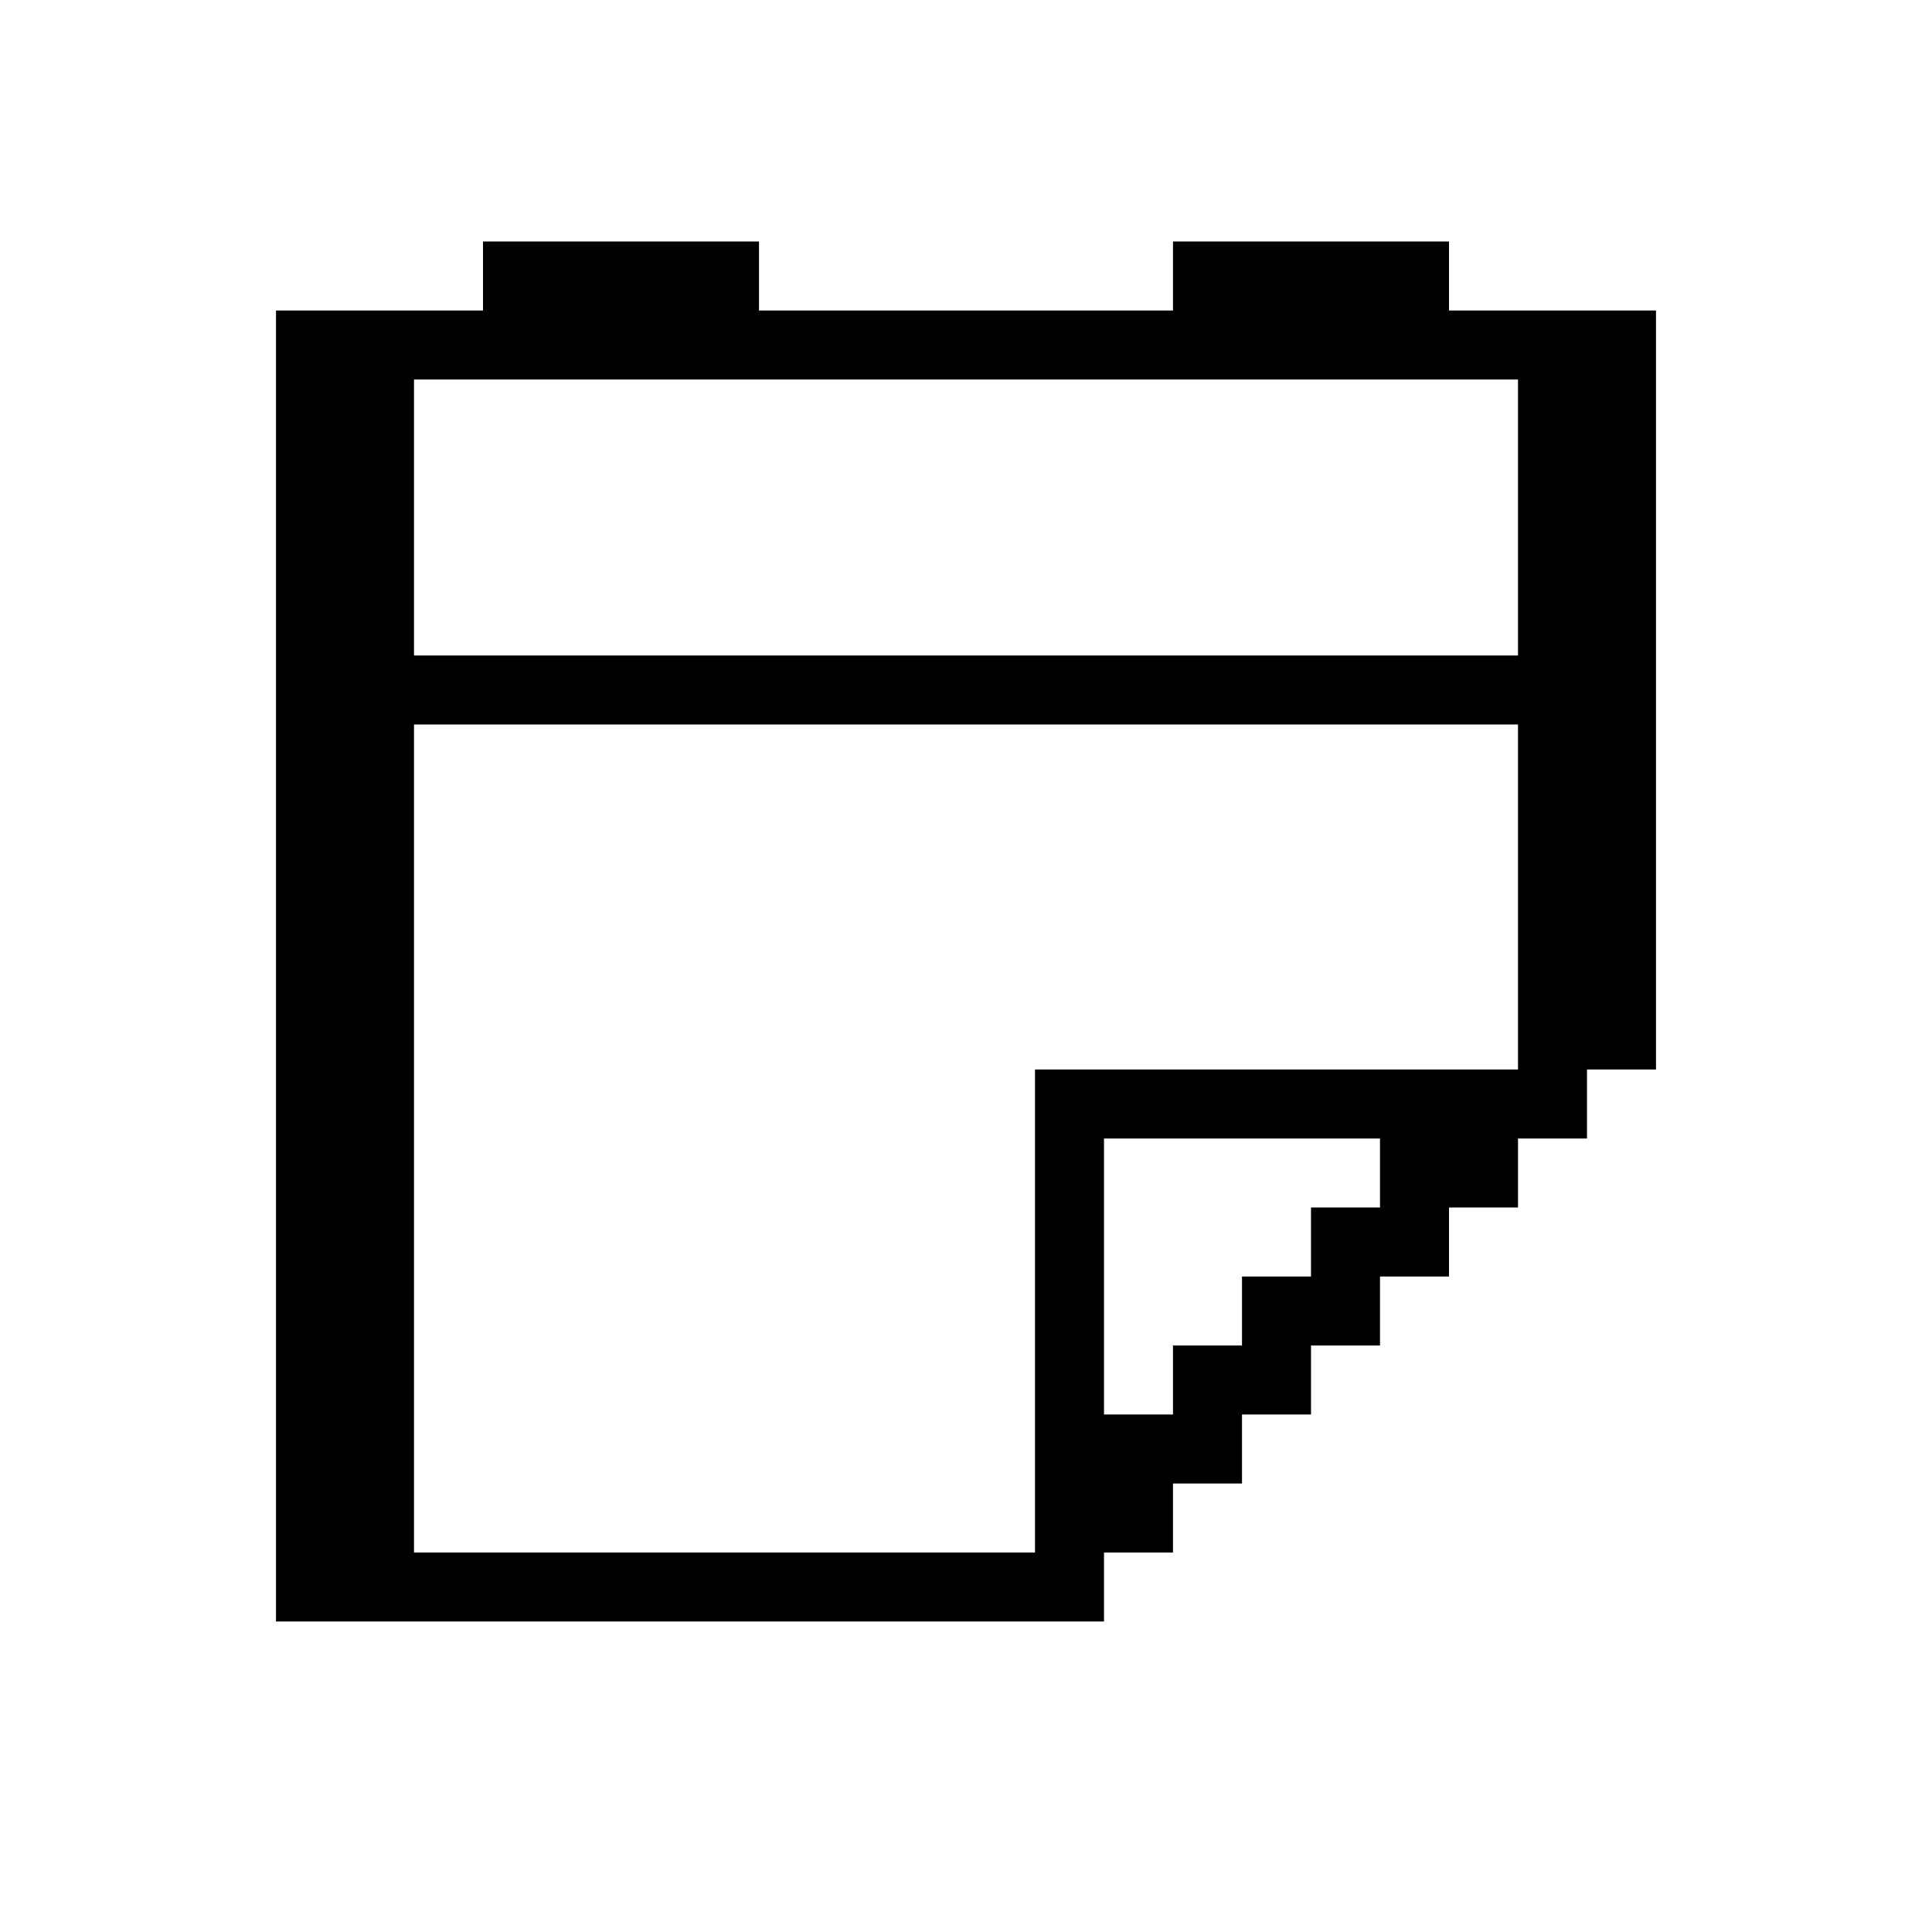
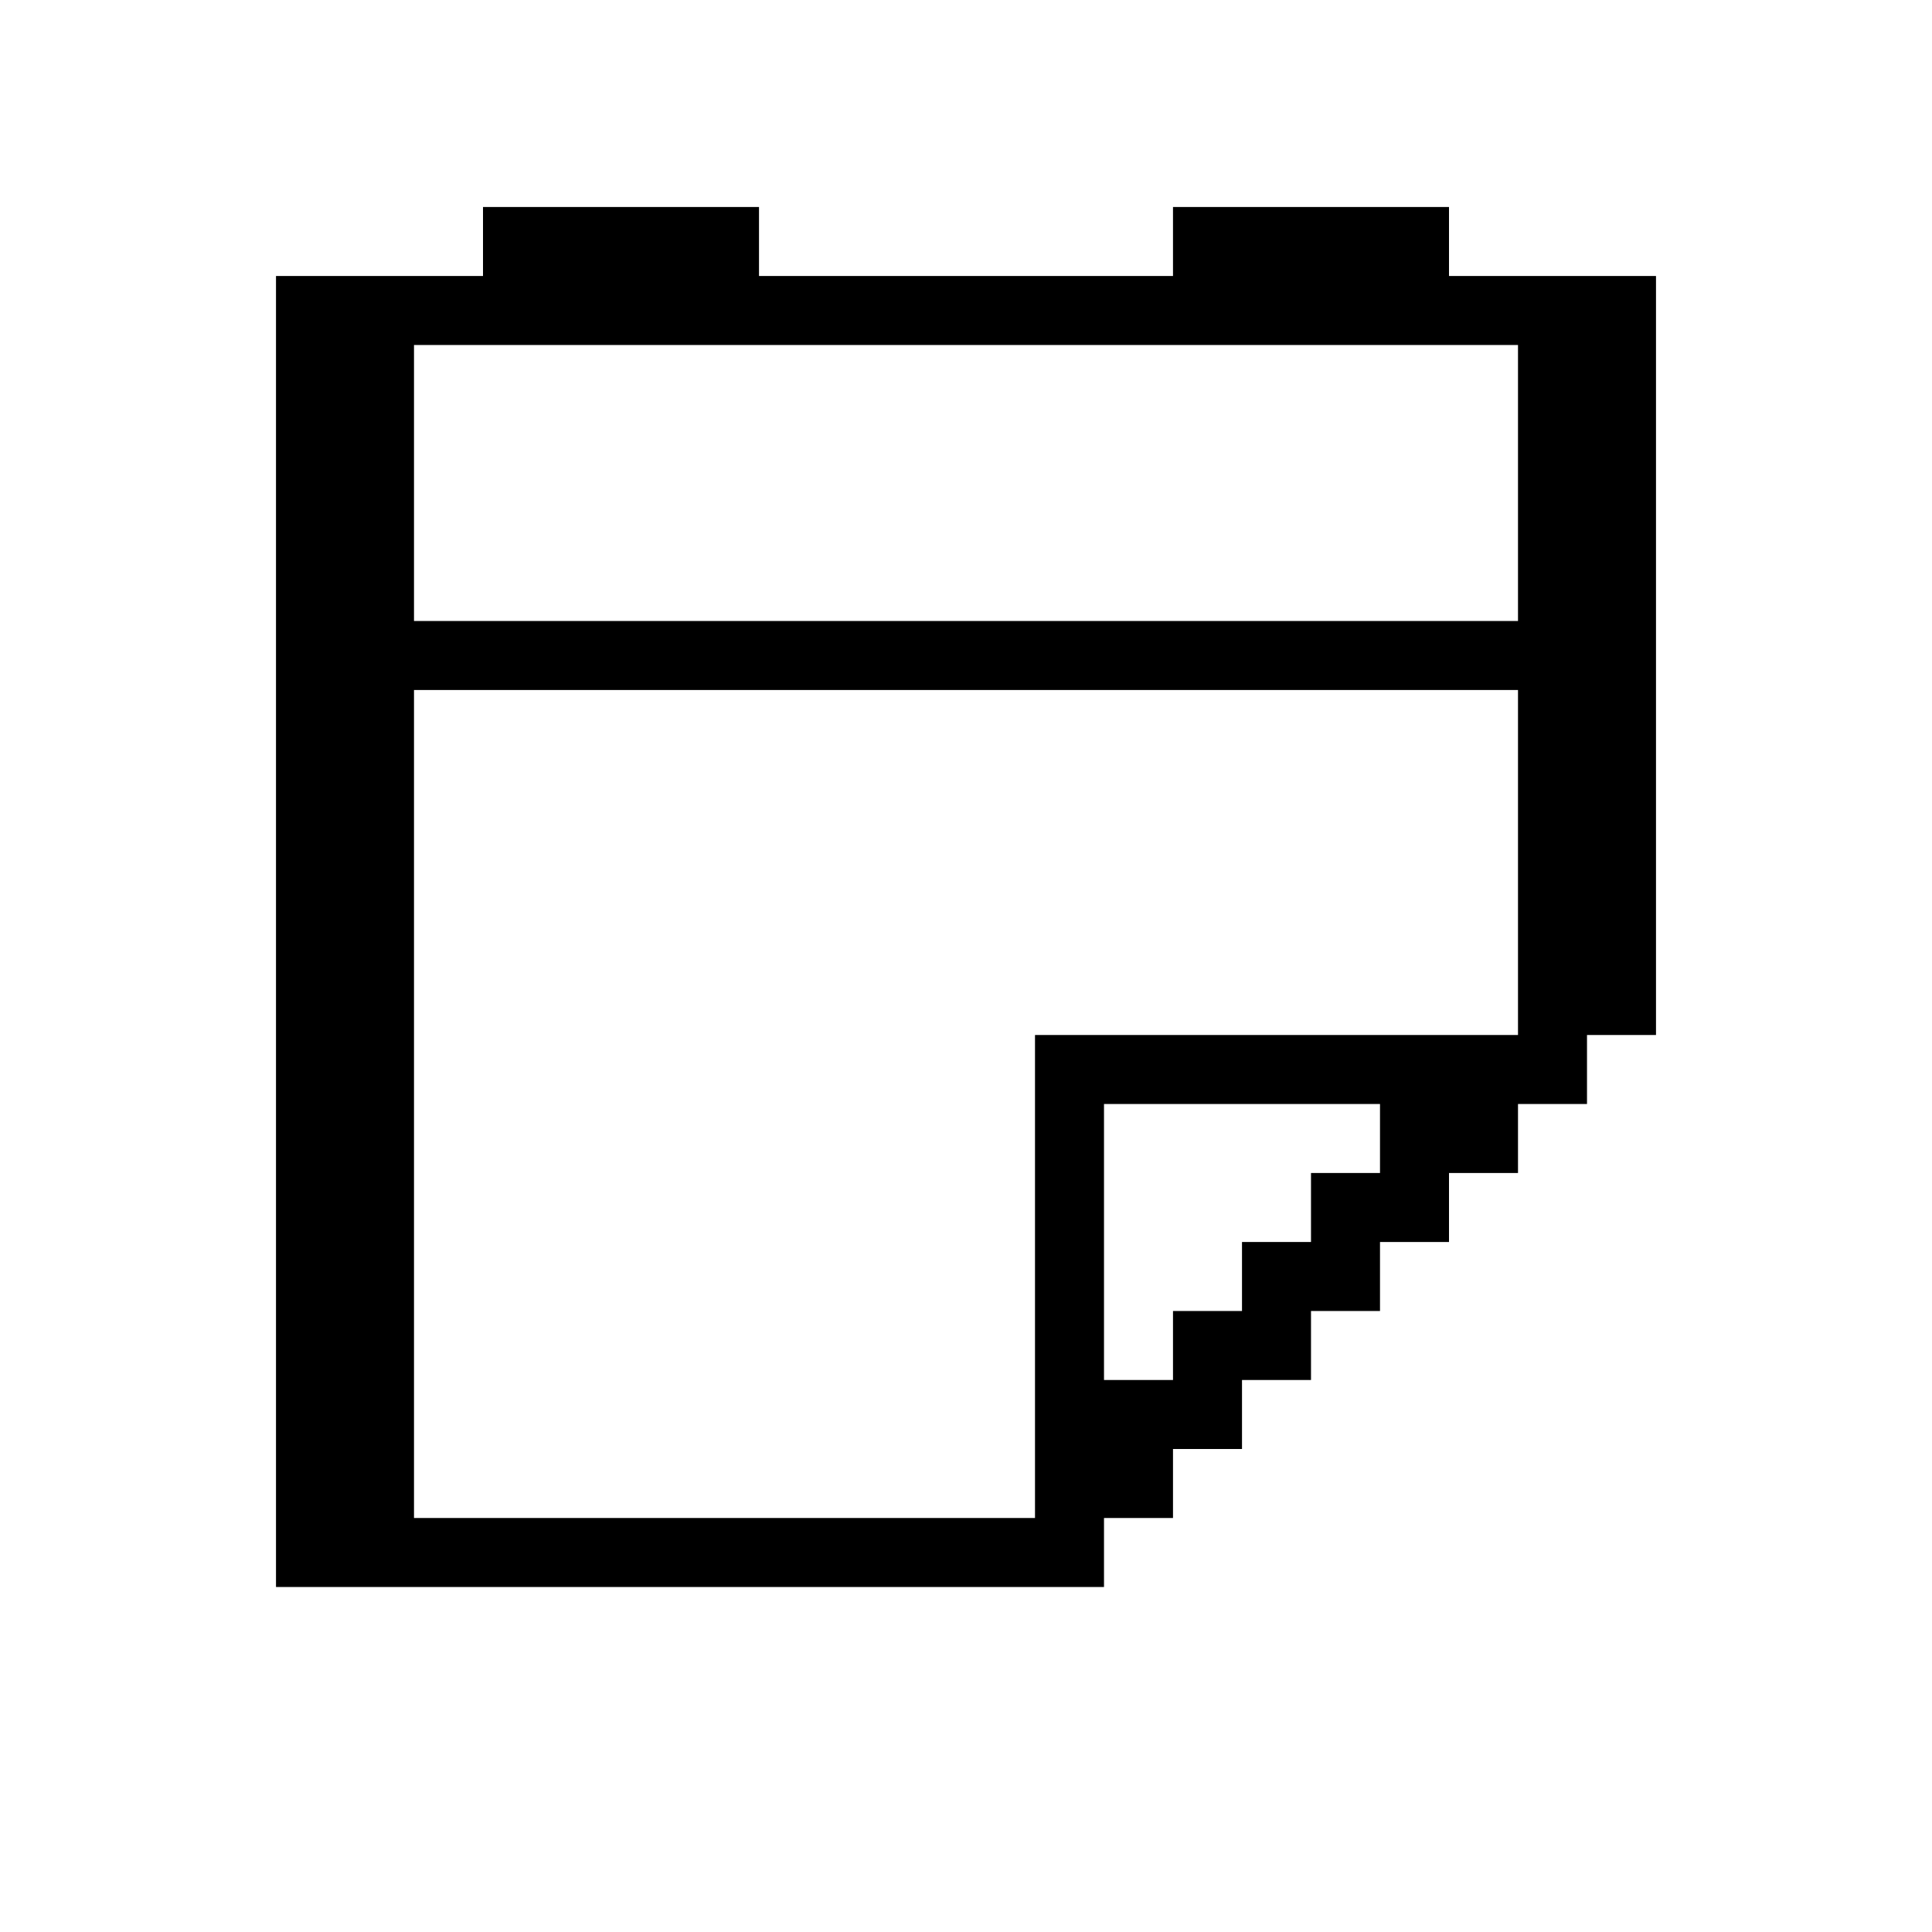
- <svg xmlns="http://www.w3.org/2000/svg" viewBox="0 0 28 28">
+ <svg xmlns="http://www.w3.org/2000/svg" viewBox="0 0.5 28 28">
  <path stroke="currentColor" d="M7 4h4M17 4h4M4 5h20M4 6h2M22 6h2M4 7h2M22 7h2M4 8h2M22 8h2M4 9h2M22 9h2M4 10h20M4 11h2M22 11h2M4 12h2M22 12h2M4 13h2M22 13h2M4 14h2M22 14h2M4 15h2M22 15h2M4 16h2M15 16h8M4 17h2M15 17h1M20 17h2M4 18h2M15 18h1M19 18h2M4 19h2M15 19h1M18 19h2M4 20h2M15 20h1M17 20h2M4 21h2M15 21h3M4 22h2M15 22h2M4 23h12" />
</svg>
